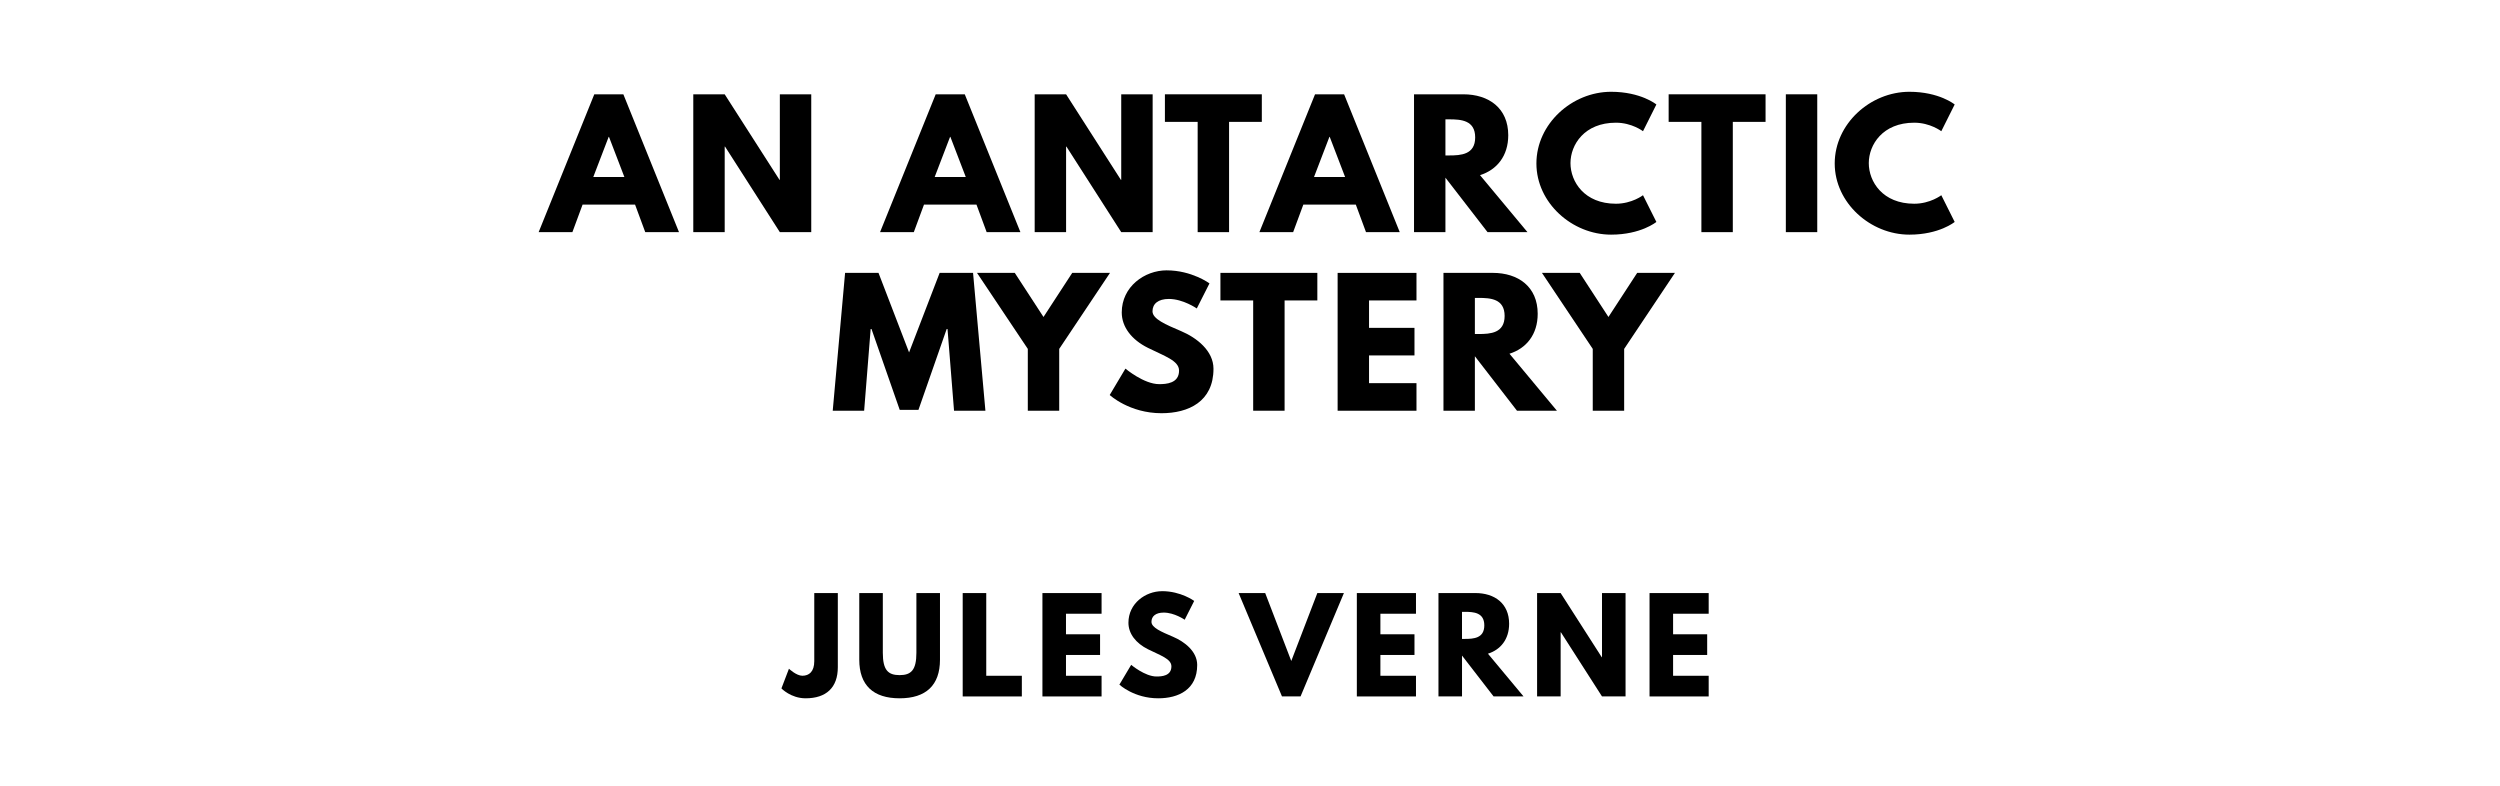
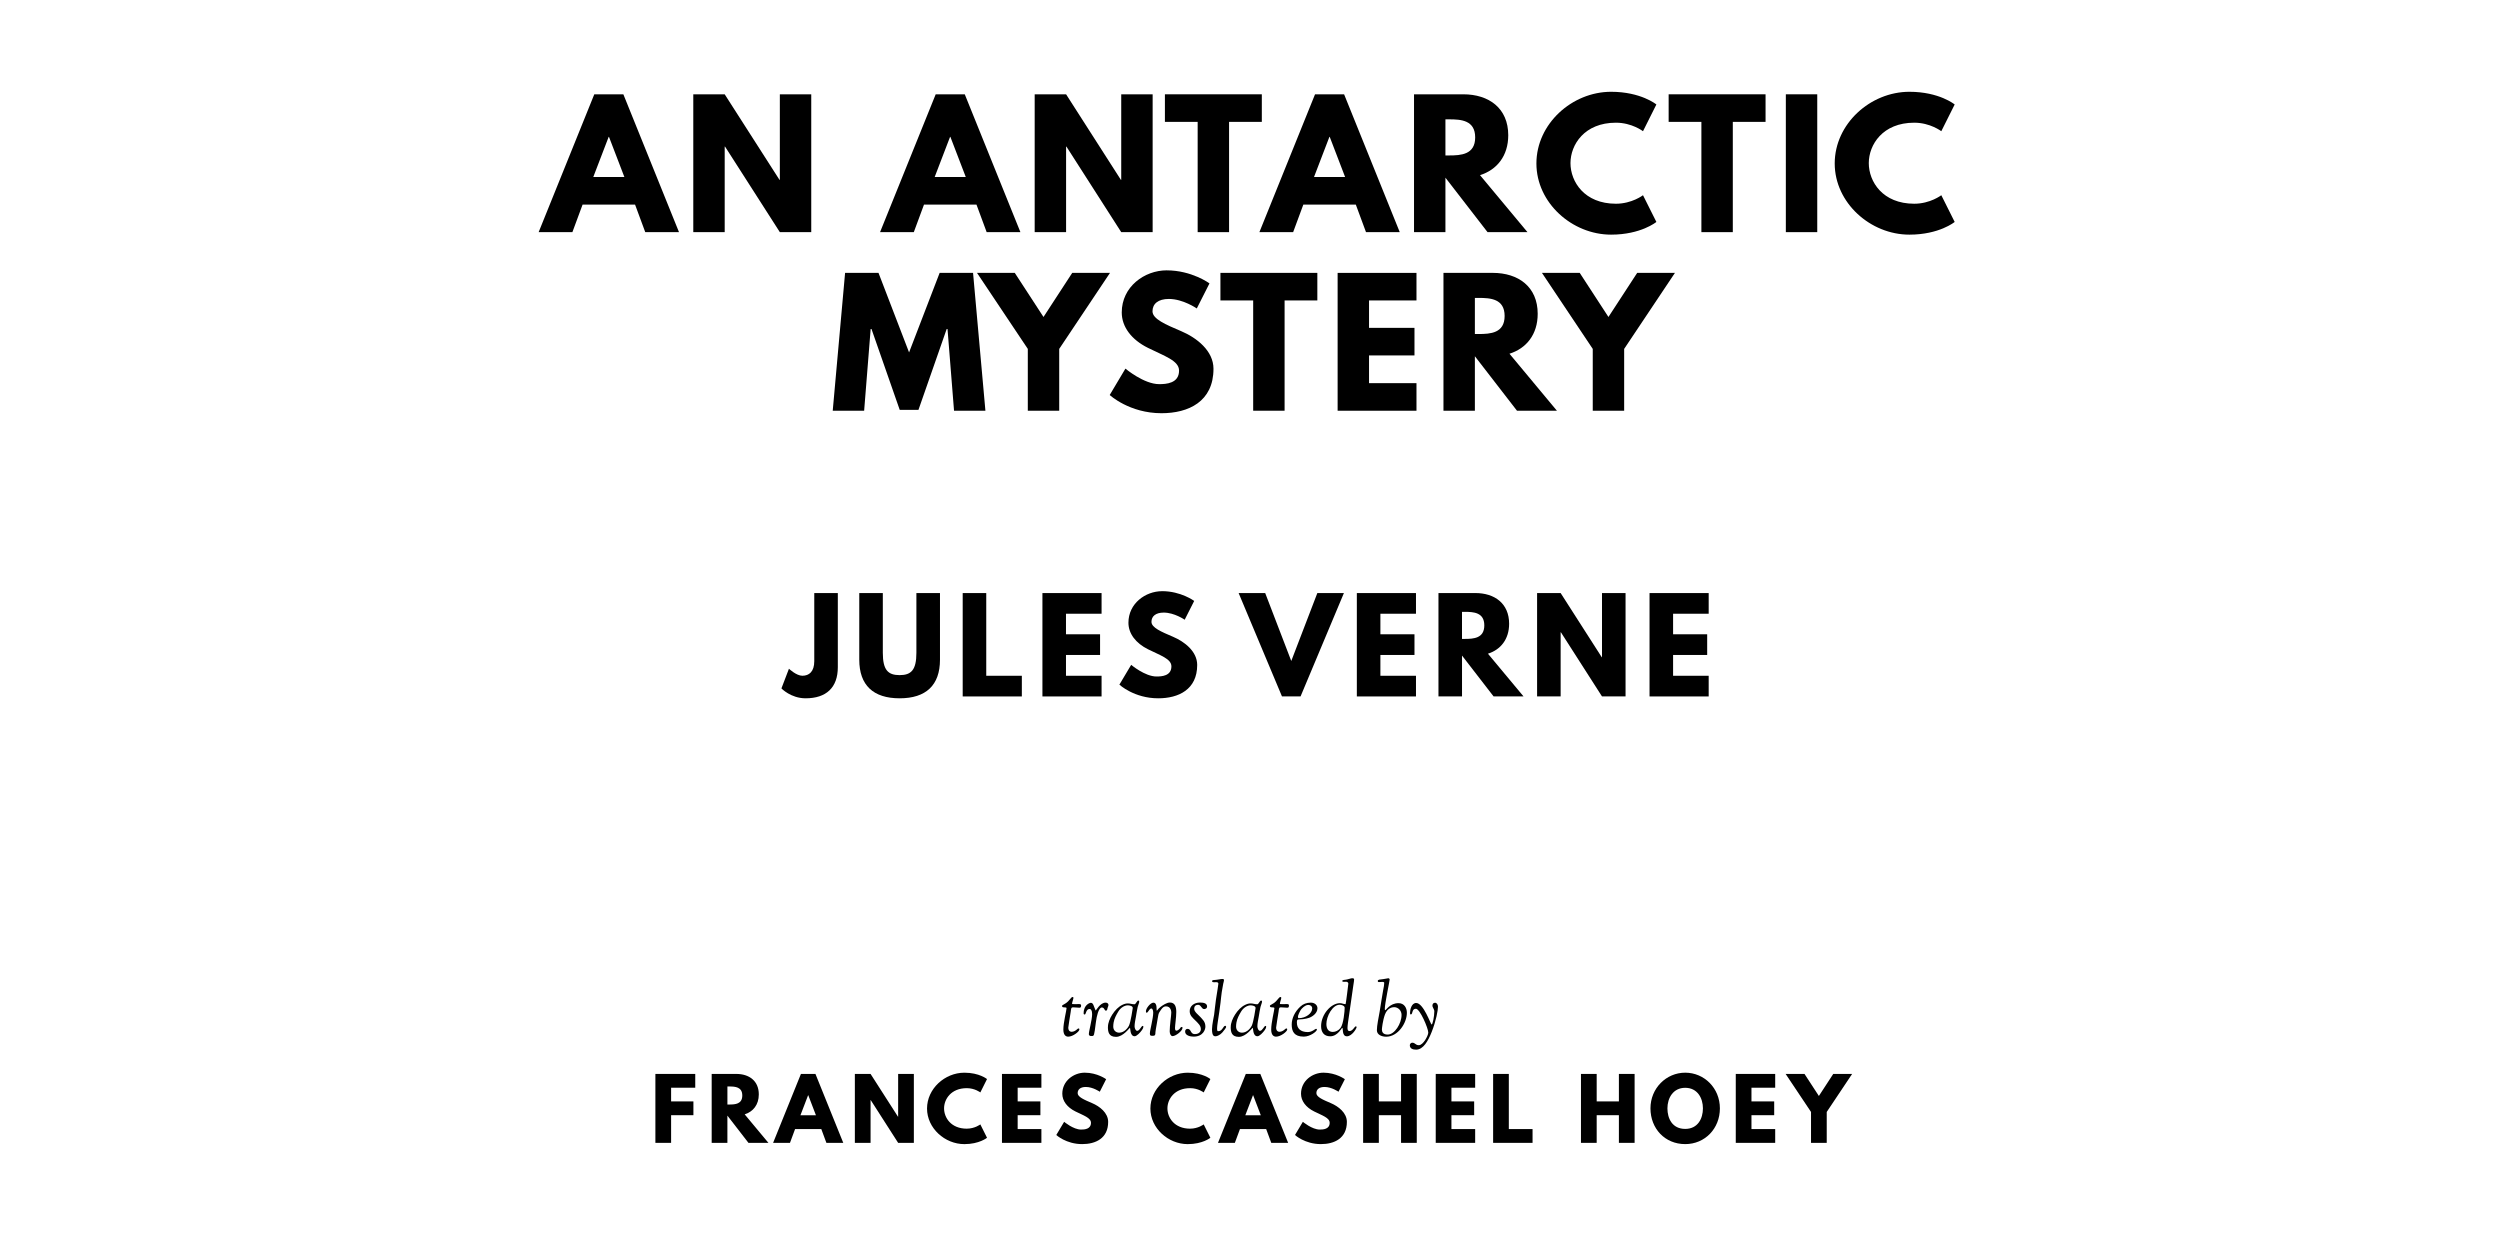
- <svg xmlns="http://www.w3.org/2000/svg" version="1.1" viewBox="0 0 1400 440">
+ <svg xmlns="http://www.w3.org/2000/svg" version="1.1" viewBox="0 0 1400 690">
  <g aria-label="AN ANTARCTIC">
    <path d="M349.08,52.81l31.16,77.19l-18.90,0.00l-5.71-15.44l-29.38,0.00l-5.71,15.44l-18.90,0.00l31.16-77.19l16.28,0.00z  M349.65,99.12l-8.61-22.46l-0.19,0.00l-8.61,22.46l17.40,0.00z" />
    <path d="M405.83,82.09l0.00,47.91l-17.59,0.00l0.00-77.19l17.59,0.00l30.69,47.91l0.19,0.00l0.00-47.91l17.59,0.00l0.00,77.19l-17.59,0.00l-30.69-47.91l-0.19,0.00z" />
    <path d="M540.27,52.81l31.16,77.19l-18.90,0.00l-5.71-15.44l-29.38,0.00l-5.71,15.44l-18.90,0.00l31.16-77.19l16.28,0.00z  M540.83,99.12l-8.61-22.46l-0.19,0.00l-8.61,22.46l17.40,0.00z" />
    <path d="M597.01,82.09l0.00,47.91l-17.59,0.00l0.00-77.19l17.59,0.00l30.69,47.91l0.19,0.00l0.00-47.91l17.59,0.00l0.00,77.19l-17.59,0.00l-30.69-47.91l-0.19,0.00z" />
    <path d="M652.35,68.25l0.00-15.44l54.27,0.00l0.00,15.44l-18.34,0.00l0.00,61.75l-17.59,0.00l0.00-61.75l-18.34,0.00z" />
    <path d="M752.70,52.81l31.16,77.19l-18.90,0.00l-5.71-15.44l-29.38,0.00l-5.71,15.44l-18.90,0.00l31.16-77.19l16.28,0.00z  M753.26,99.12l-8.61-22.46l-0.19,0.00l-8.61,22.46l17.40,0.00z" />
    <path d="M791.85,52.81l27.60,0.00c14.32,0.00,25.17,7.77,25.17,22.92c0.00,11.60-6.36,19.37-15.81,22.36l26.57,31.91l-22.36,0.00l-23.58-30.50l0.00,30.50l-17.59,0.00l0.00-77.19z  M809.44,87.05l2.06,0.00c6.64,0.00,14.60-0.47,14.60-10.11s-7.95-10.11-14.60-10.11l-2.06,0.00l0.00,20.21z" />
    <path d="M904.92,114.09c8.98,0.00,15.16-4.77,15.16-4.77l7.49,14.97s-8.61,7.11-25.36,7.11c-21.80,0.00-41.82-17.78-41.82-39.86c0.00-22.18,19.93-40.14,41.82-40.14c16.75,0.00,25.36,7.11,25.36,7.11l-7.49,14.97s-6.18-4.77-15.16-4.77c-17.68,0.00-25.45,12.35-25.45,22.64c0.00,10.39,7.77,22.74,25.45,22.74z" />
    <path d="M934.44,68.25l0.00-15.44l54.27,0.00l0.00,15.44l-18.34,0.00l0.00,61.75l-17.59,0.00l0.00-61.75l-18.34,0.00z" />
    <path d="M1017.66,52.81l0.00,77.19l-17.59,0.00l0.00-77.19l17.59,0.00z" />
    <path d="M1071.97,114.09c8.98,0.00,15.16-4.77,15.16-4.77l7.49,14.97s-8.61,7.11-25.36,7.11c-21.80,0.00-41.82-17.78-41.82-39.86c0.00-22.18,19.93-40.14,41.82-40.14c16.75,0.00,25.36,7.11,25.36,7.11l-7.49,14.97s-6.18-4.77-15.16-4.77c-17.68,0.00-25.45,12.35-25.45,22.64c0.00,10.39,7.77,22.74,25.45,22.74z" />
  </g>
  <g aria-label="MYSTERY">
    <path d="M534.26,230.00l-3.65-45.75l-0.47,0.00l-15.81,45.29l-10.48,0.00l-15.81-45.29l-0.47,0.00l-3.65,45.75l-17.59,0.00l6.92-77.19l18.71,0.00l17.12,44.54l17.12-44.54l18.71,0.00l6.92,77.19l-17.59,0.00z" />
    <path d="M547.12,152.81l21.15,0.00l16.09,24.70l16.09-24.70l21.15,0.00l-28.44,42.57l0.00,34.62l-17.59,0.00l0.00-34.62z" />
    <path d="M653.36,151.40c14.04,0.00,23.95,7.30,23.95,7.30l-7.11,14.04s-7.67-5.33-15.63-5.33c-5.99,0.00-9.17,2.71-9.17,6.92c0.00,4.30,7.30,7.39,16.09,11.13c8.61,3.65,18.06,10.95,18.06,21.05c0.00,18.43-14.04,24.89-29.10,24.89c-18.06,0.00-29.01-10.20-29.01-10.20l8.80-14.78s10.29,8.70,18.90,8.70c3.84,0.00,11.13-0.37,11.13-7.58c0.00-5.61-8.23-8.14-17.40-12.73c-9.26-4.58-14.69-11.79-14.69-19.84c0.00-14.41,12.73-23.58,25.17-23.58z" />
    <path d="M683.44,168.25l0.00-15.44l54.27,0.00l0.00,15.44l-18.34,0.00l0.00,61.75l-17.59,0.00l0.00-61.75l-18.34,0.00z" />
    <path d="M793.23,152.81l0.00,15.44l-26.57,0.00l0.00,15.35l25.45,0.00l0.00,15.44l-25.45,0.00l0.00,15.53l26.57,0.00l0.00,15.44l-44.16,0.00l0.00-77.19l44.16,0.00z" />
    <path d="M808.34,152.81l27.60,0.00c14.32,0.00,25.17,7.77,25.17,22.92c0.00,11.60-6.36,19.37-15.81,22.36l26.57,31.91l-22.36,0.00l-23.58-30.50l0.00,30.50l-17.59,0.00l0.00-77.19z  M825.93,187.05l2.06,0.00c6.64,0.00,14.60-0.47,14.60-10.11s-7.95-10.11-14.60-10.11l-2.06,0.00l0.00,20.21z" />
    <path d="M863.49,152.81l21.15,0.00l16.09,24.70l16.09-24.70l21.15,0.00l-28.44,42.57l0.00,34.62l-17.59,0.00l0.00-34.62z" />
  </g>
  <g aria-label="JULES VERNE">
    <path d="M469.18,332.11l0.00,41.54c0.00,11.37-6.46,17.40-18.04,17.40c-8.28,0.00-13.54-5.54-13.54-5.54l4.21-11.02s4.14,3.93,7.51,3.93c3.79,0.00,6.67-2.32,6.67-8.14l0.00-38.18l13.19,0.00z" />
    <path d="M526.39,332.11l0.00,37.33c0.00,14.32-7.86,21.61-22.60,21.61s-22.60-7.30-22.60-21.61l0.00-37.33l13.19,0.00l0.00,33.47c0.00,9.68,2.95,12.49,9.40,12.49s9.40-2.81,9.40-12.49l0.00-33.47l13.19,0.00z" />
    <path d="M552.30,332.11l0.00,46.32l19.93,0.00l0.00,11.58l-33.12,0.00l0.00-57.89l13.19,0.00z" />
    <path d="M616.88,332.11l0.00,11.58l-19.93,0.00l0.00,11.51l19.09,0.00l0.00,11.58l-19.09,0.00l0.00,11.65l19.93,0.00l0.00,11.58l-33.12,0.00l0.00-57.89l33.12,0.00z" />
    <path d="M650.79,331.05c10.53,0.00,17.96,5.47,17.96,5.47l-5.33,10.53s-5.75-4.00-11.72-4.00c-4.49,0.00-6.88,2.04-6.88,5.19c0.00,3.23,5.47,5.54,12.07,8.35c6.46,2.74,13.54,8.21,13.54,15.79c0.00,13.82-10.53,18.67-21.82,18.67c-13.54,0.00-21.75-7.65-21.75-7.65l6.60-11.09s7.72,6.53,14.18,6.53c2.88,0.00,8.35-0.28,8.35-5.68c0.00-4.21-6.18-6.11-13.05-9.54c-6.95-3.44-11.02-8.84-11.02-14.88c0.00-10.81,9.54-17.68,18.88-17.68z" />
    <path d="M717.91,390.00l-24.28-57.89l14.88,0.00l14.60,38.04l14.60-38.04l14.88,0.00l-24.28,57.89l-10.39,0.00z" />
    <path d="M792.95,332.11l0.00,11.58l-19.93,0.00l0.00,11.51l19.09,0.00l0.00,11.58l-19.09,0.00l0.00,11.65l19.93,0.00l0.00,11.58l-33.12,0.00l0.00-57.89l33.12,0.00z" />
    <path d="M805.53,332.11l20.70,0.00c10.74,0.00,18.88,5.82,18.88,17.19c0.00,8.70-4.77,14.53-11.86,16.77l19.93,23.93l-16.77,0.00l-17.68-22.88l0.00,22.88l-13.19,0.00l0.00-57.89z  M818.72,357.79l1.54,0.00c4.98,0.00,10.95-0.35,10.95-7.58s-5.96-7.58-10.95-7.58l-1.54,0.00l0.00,15.16z" />
    <path d="M873.96,354.07l0.00,35.93l-13.19,0.00l0.00-57.89l13.19,0.00l23.02,35.93l0.14,0.00l0.00-35.93l13.19,0.00l0.00,57.89l-13.19,0.00l-23.02-35.93l-0.14,0.00z" />
    <path d="M956.86,332.11l0.00,11.58l-19.93,0.00l0.00,11.51l19.09,0.00l0.00,11.58l-19.09,0.00l0.00,11.65l19.93,0.00l0.00,11.58l-33.12,0.00l0.00-57.89l33.12,0.00z" />
  </g>
+   <g aria-label="translated by">
+     <path d="M594.73,563.42c0.00-0.85,1.62-0.81,3.49-2.76c1.70-1.79,1.79-2.34,2.47-2.34c0.21,0.00,0.43,0.13,0.43,0.51c0.00,0.55-0.77,2.55-0.77,3.19c0.00,0.26,0.09,0.30,1.49,0.30c1.66,0.00,2.00-0.04,2.47-0.04c0.89,0.00,1.11,0.30,1.11,0.81c0.00,0.98-0.26,1.23-1.02,1.23c-0.68,0.00-2.51-0.21-3.44-0.21c-1.23,0.00-1.11,0.77-1.36,2.51c-0.38,2.64-1.36,8.16-1.36,8.84c0.00,2.25,1.57,2.34,1.74,2.34c2.34,0.00,3.32-1.87,4.00-1.87c0.13,0.00,0.47,0.00,0.47,0.60c0.00,1.11-3.61,4.00-6.25,4.00c-1.15,0.00-2.72-0.68-2.72-4.00c0.00-3.91,1.79-10.80,1.79-11.94c0.00-0.89-2.51,0.04-2.51-1.15z" />
+     <path d="M606.84,567.42c0.00-4.85,3.61-5.87,4.00-5.87c0.89,0.00,1.32,0.81,1.57,1.49c1.06,2.76,1.11,2.81,1.19,2.81c0.30,0.00,2.42-4.38,5.57-4.38c1.11,0.00,1.57,0.72,1.57,1.32c0.00,0.55-0.34,1.11-0.47,1.57c-0.09,0.30-0.17,1.62-0.94,1.62c-0.94,0.00-0.77-1.79-2.30-1.79c-1.91,0.00-2.98,5.57-3.19,7.35l-0.21,1.40c-0.94,7.23-0.85,7.23-2.38,7.23l-0.21,0.00c-0.43,0.00-1.28-0.09-1.28-1.11c0.00-1.70,1.83-7.95,1.83-11.14c0.00-2.13-0.68-2.89-1.45-2.89c-1.74,0.00-2.08,2.55-2.34,2.85c-0.13,0.13-0.26,0.26-0.47,0.26c-0.17,0.00-0.51-0.13-0.51-0.72z" />
+     <path d="M620.45,575.15c0.00-2.38,1.06-4.80,2.38-6.93c1.53-2.42,3.49-4.46,5.74-5.53c1.15-0.55,2.00-0.77,3.10-0.77c1.32,0.00,2.21,0.47,3.61,0.47c0.85,0.00,1.36-2.08,2.21-2.08c0.26,0.00,0.47,0.17,0.47,0.64c0.00,0.68-0.55,1.70-0.85,2.93c-0.38,1.57-0.64,3.53-0.98,5.44c-0.34,1.87-0.77,3.83-0.77,5.44c0.00,1.11,0.64,2.51,1.45,2.51c1.40,0.00,2.30-2.76,3.10-2.76c0.34,0.00,0.38,0.30,0.38,0.47c0.00,0.43-0.21,1.06-0.77,1.83c-1.06,1.53-2.98,3.49-4.12,3.49c-2.72,0.00-2.34-4.76-2.64-4.76c-0.21,0.00-3.74,5.10-7.78,5.10s-4.55-2.72-4.55-5.48z  M623.42,574.90c0.00,2.13,1.53,3.40,3.32,3.40c3.06,0.00,5.06-3.06,5.44-3.83c1.02-2.04,2.17-9.86,2.17-9.99c0.00-1.19-1.91-1.49-2.81-1.49c-1.74,0.00-4.00,1.28-5.27,3.44c-1.23,2.04-2.25,3.95-2.64,6.16c-0.13,0.77-0.21,1.53-0.21,2.30z" />
+     <path d="M641.70,566.35c0.00-1.66,2.55-4.85,4.17-4.85c2.47,0.00,1.57,4.46,1.96,4.46c0.26,0.00,0.55-0.94,2.13-2.13c1.15-0.89,3.40-2.42,5.19-2.42c2.98,0.00,3.57,2.64,3.57,5.31c0.00,2.98-0.72,7.48-0.72,8.93c0.00,1.19,0.34,1.53,0.81,1.53c0.72,0.00,1.70-0.94,1.70-0.94c0.51-0.64,0.68-1.15,1.32-1.15c0.30,0.00,0.38,0.26,0.38,0.51c0.00,1.66-3.74,4.63-5.61,4.63c-0.85,0.00-1.57-1.19-1.57-2.68c0.00-3.23,0.89-8.93,0.89-10.50c0.00-0.68-0.21-3.49-2.98-3.49c-0.98,0.00-1.79,0.47-2.76,1.87c-1.83,2.59-1.32,2.21-2.34,7.69c-1.06,5.74-0.77,5.23-0.85,5.82c-0.13,0.94-0.47,1.11-1.57,1.11c-1.15,0.00-1.49-0.09-1.49-1.32c0.00-1.79,1.87-8.37,1.87-11.65c0.00-1.49-0.55-2.34-0.98-2.34c-1.32,0.00-1.79,2.38-2.72,2.38c-0.30,0.00-0.38-0.34-0.38-0.81z" />
+     <path d="M663.68,577.70c0.00-1.32,0.85-1.53,1.36-1.53c2.17,0.00,1.45,2.93,4.04,2.93c3.10,0.00,3.40-2.21,3.40-2.72c0.00-2.00-1.40-3.23-2.93-4.76c-1.70-1.74-3.32-2.85-3.32-5.40c0.00-2.85,2.47-4.80,5.78-4.80c2.30,0.00,3.95,0.55,3.95,2.21c0.00,1.32-1.40,1.45-1.62,1.45c-1.53,0.00-1.70-2.38-3.36-2.38c-1.62,0.00-2.25,0.98-2.25,2.25c0.00,1.62,2.34,3.36,3.36,4.46c1.32,1.49,2.93,2.68,2.93,5.53c0.00,1.53-1.19,5.57-6.63,5.57c-1.66,0.00-4.72-0.55-4.72-2.81z" />
+     <path d="M678.72,576.34c0.00-2.42,1.11-7.44,1.19-8.12c0.38-2.68,0.60-5.70,1.02-8.42c0.72-4.59,1.36-8.42,1.36-8.93s-0.43-0.85-1.06-0.85s-0.72,0.04-1.23,0.04c-0.85,0.00-1.23-0.13-1.23-0.60c0.00-0.21,0.09-0.55,0.64-0.60c3.10-0.21,4.04-0.64,5.14-0.64c0.68,0.00,0.89,0.26,0.89,0.68c0.00,0.60-0.30,1.15-0.43,1.96c-1.57,8.25-0.85,6.67-2.21,15.81c-0.72,5.02-1.23,7.69-1.23,9.14s0.13,1.66,0.68,1.66c2.34,0.00,2.76-3.02,3.87-3.02c0.30,0.00,0.51,0.26,0.51,0.68s-1.11,1.87-2.13,3.06c-1.11,1.28-2.89,2.13-3.70,2.13c-0.85,0.00-2.08,0.00-2.08-4.00z" />
+     <path d="M689.22,575.15c0.00-2.38,1.06-4.80,2.38-6.93c1.53-2.42,3.49-4.46,5.74-5.53c1.15-0.55,2.00-0.77,3.10-0.77c1.32,0.00,2.21,0.47,3.61,0.47c0.85,0.00,1.36-2.08,2.21-2.08c0.26,0.00,0.47,0.17,0.47,0.64c0.00,0.68-0.55,1.70-0.85,2.93c-0.38,1.57-0.64,3.53-0.98,5.44c-0.34,1.87-0.77,3.83-0.77,5.44c0.00,1.11,0.64,2.51,1.45,2.51c1.40,0.00,2.30-2.76,3.10-2.76c0.34,0.00,0.38,0.30,0.38,0.47c0.00,0.43-0.21,1.06-0.77,1.83c-1.06,1.53-2.98,3.49-4.12,3.49c-2.72,0.00-2.34-4.76-2.64-4.76c-0.21,0.00-3.74,5.10-7.78,5.10s-4.55-2.72-4.55-5.48z  M692.20,574.90c0.00,2.13,1.53,3.40,3.32,3.40c3.06,0.00,5.06-3.06,5.44-3.83c1.02-2.04,2.17-9.86,2.17-9.99c0.00-1.19-1.91-1.49-2.81-1.49c-1.74,0.00-4.00,1.28-5.27,3.44c-1.23,2.04-2.25,3.95-2.64,6.16c-0.13,0.77-0.21,1.53-0.21,2.30z" />
+     <path d="M711.12,563.42c0.00-0.85,1.62-0.81,3.49-2.76c1.70-1.79,1.79-2.34,2.47-2.34c0.21,0.00,0.43,0.13,0.43,0.51c0.00,0.55-0.77,2.55-0.77,3.19c0.00,0.26,0.09,0.30,1.49,0.30c1.66,0.00,2.00-0.04,2.47-0.04c0.89,0.00,1.11,0.30,1.11,0.81c0.00,0.98-0.26,1.23-1.02,1.23c-0.68,0.00-2.51-0.21-3.44-0.21c-1.23,0.00-1.11,0.77-1.36,2.51c-0.38,2.64-1.36,8.16-1.36,8.84c0.00,2.25,1.57,2.34,1.74,2.34c2.34,0.00,3.32-1.87,4.00-1.87c0.13,0.00,0.47,0.00,0.47,0.60c0.00,1.11-3.61,4.00-6.25,4.00c-1.15,0.00-2.72-0.68-2.72-4.00c0.00-3.91,1.79-10.80,1.79-11.94c0.00-0.89-2.51,0.04-2.51-1.15z" />
+     <path d="M723.36,573.75c0.00-3.66,1.87-7.31,4.80-10.03c1.57-1.49,3.53-2.25,5.91-2.25c2.00,0.00,3.70,1.28,3.70,3.15c0.00,3.06-3.32,4.80-4.12,5.14c-0.38,0.17-2.68,1.11-6.67,1.15c-0.60,0.00-0.72,0.64-0.72,1.74c0.00,3.19,1.91,5.31,6.12,5.31c2.42,0.00,4.12-1.83,4.59-1.83c0.34,0.00,0.51,0.17,0.51,0.43c0.00,0.98-3.70,3.95-7.40,3.95c-5.40,0.00-6.72-2.98-6.72-6.76z  M726.84,569.33c0.00,0.30,0.09,0.85,0.38,0.85c4.12,0.00,7.61-2.76,7.61-5.44c0.00-1.62-1.53-2.00-2.25-2.00c-1.06,0.00-2.38,0.85-3.49,2.00c-1.28,1.32-2.25,4.04-2.25,4.59z" />
+     <path d="M739.81,574.69c0.00-6.59,5.53-12.92,10.58-12.92c1.11,0.00,1.96,0.55,3.15,0.55c0.13,0.00,1.53-11.18,1.53-11.48c0.00-0.64-0.60-1.06-1.23-1.06c-0.47,0.00-1.45,0.04-1.49,0.04c-0.43,0.00-0.68-0.17-0.68-0.47c0.00-0.72,1.49-0.55,2.68-0.85c2.38-0.60,2.13-0.68,3.27-0.68c0.38,0.00,0.68,0.34,0.68,0.72c0.00,1.11-0.43,2.47-2.81,19.85c-0.47,3.23-0.89,5.91-0.89,7.18c0.00,0.94,0.13,1.83,1.11,1.83c1.87,0.00,2.85-2.64,3.53-2.64c0.34,0.00,0.47,0.21,0.47,0.38c0.00,0.89-2.68,5.19-5.44,5.19c-2.98,0.00-2.00-4.76-2.59-4.76c-0.38,0.00-2.55,4.76-6.76,4.76c-3.61,0.00-5.10-2.47-5.10-5.65z  M742.78,573.50c0.00,2.47,1.02,4.38,3.61,4.38c1.53,0.00,3.19-0.81,4.29-2.21c1.70-2.13,2.34-9.61,2.34-11.31c0.00-1.15-1.70-1.70-2.85-1.70c-3.91,0.00-7.40,6.38-7.40,10.84z" />
+     <path d="M771.05,576.98c0.00-2.72,0.98-7.14,1.57-10.58c0.77-4.42,1.28-8.54,1.91-11.69c0.38-1.83,0.64-3.32,0.64-4.34c0.00-0.21-0.21-0.51-1.06-0.51c-0.64,0.00-1.11,0.09-1.74,0.09c-0.47,0.00-0.81,0.00-0.81-0.60c0.00-0.85,1.19-0.81,3.15-1.06c1.66-0.21,2.42-0.47,2.68-0.47c0.47,0.00,0.81,0.30,0.81,0.77c0.00,0.77-2.72,13.43-2.72,16.49c0.00,0.30,0.13,0.64,0.21,0.64c0.60,0.00,2.59-3.95,7.48-3.95c3.19,0.00,4.68,2.64,4.68,5.40c0.00,5.78-5.02,13.39-11.60,13.39c-2.51,0.00-5.19-1.11-5.19-3.57z  M773.86,576.47c0.00,1.45,0.64,2.89,3.27,2.89c3.83,0.00,7.74-6.12,7.74-11.01c0.00-2.38-1.83-4.34-4.17-4.34c-1.02,0.00-3.78,0.43-5.14,4.12c-1.23,3.36-1.70,7.91-1.70,8.33z" />
+     <path d="M789.50,585.31c0.00-0.72,0.64-1.40,1.36-1.40c1.70,0.00,1.74,1.40,3.70,1.40c2.47,0.00,5.27-5.44,5.27-7.06c0.00-2.38-4.68-13.35-6.93-13.35c-2.47,0.00-1.57,3.19-2.85,3.19c-0.26,0.00-0.43-0.21-0.43-0.94c0.00-1.79,0.85-5.48,3.44-5.48c4.12,0.00,8.16,12.07,8.63,12.07c0.60,0.00,1.53-4.55,1.53-7.40c0.00-1.23-1.06-2.08-1.06-3.23c0.00-0.77,0.43-1.57,1.45-1.57c0.94,0.00,1.66,0.94,1.66,2.25c0.00,1.91-1.02,7.78-3.53,14.11c-2.00,5.06-4.72,9.90-8.71,9.90c-1.83,0.00-3.53-0.55-3.53-2.51z" />
+   </g>
+   <g aria-label="FRANCES CASHEL HOEY">
+     <path d="M389.34,601.40l0.00,7.72l-13.52,0.00l0.00,7.67l12.49,0.00l0.00,7.72l-12.49,0.00l0.00,15.49l-8.80,0.00l0.00-38.60l22.32,0.00z" />
+     <path d="M398.55,601.40l13.80,0.00c7.16,0.00,12.58,3.88,12.58,11.46c0.00,5.80-3.18,9.68-7.91,11.18l13.29,15.95l-11.18,0.00l-11.79-15.25l0.00,15.25l-8.80,0.00l0.00-38.60z  M407.35,618.53l1.03,0.00c3.32,0.00,7.30-0.23,7.30-5.05s-3.98-5.05-7.30-5.05l-1.03,0.00l0.00,10.11z" />
+     <path d="M456.65,601.40l15.58,38.60l-9.45,0.00l-2.85-7.72l-14.69,0.00l-2.85,7.72l-9.45,0.00l15.58-38.60l8.14,0.00z  M456.93,624.56l-4.30-11.23l-0.09,0.00l-4.30,11.23l8.70,0.00z" />
+     <path d="M487.52,616.05l0.00,23.95l-8.80,0.00l0.00-38.60l8.80,0.00l15.35,23.95l0.09,0.00l0.00-23.95l8.80,0.00l0.00,38.60l-8.80,0.00l-15.35-23.95l-0.09,0.00z" />
+     <path d="M541.41,632.05c4.49,0.00,7.58-2.39,7.58-2.39l3.74,7.49s-4.30,3.56-12.68,3.56c-10.90,0.00-20.91-8.89-20.91-19.93c0.00-11.09,9.96-20.07,20.91-20.07c8.37,0.00,12.68,3.56,12.68,3.56l-3.74,7.49s-3.09-2.39-7.58-2.39c-8.84,0.00-12.73,6.18-12.73,11.32c0.00,5.19,3.88,11.37,12.73,11.37z" />
+     <path d="M583.18,601.40l0.00,7.72l-13.29,0.00l0.00,7.67l12.73,0.00l0.00,7.72l-12.73,0.00l0.00,7.77l13.29,0.00l0.00,7.72l-22.08,0.00l0.00-38.60l22.08,0.00z" />
+     <path d="M607.46,600.70c7.02,0.00,11.98,3.65,11.98,3.65l-3.56,7.02s-3.84-2.67-7.81-2.67c-2.99,0.00-4.58,1.36-4.58,3.46c0.00,2.15,3.65,3.70,8.05,5.57c4.30,1.82,9.03,5.47,9.03,10.53c0.00,9.22-7.02,12.44-14.55,12.44c-9.03,0.00-14.50-5.10-14.50-5.10l4.40-7.39s5.15,4.35,9.45,4.35c1.92,0.00,5.57-0.19,5.57-3.79c0.00-2.81-4.12-4.07-8.70-6.36c-4.63-2.29-7.35-5.89-7.35-9.92c0.00-7.20,6.36-11.79,12.58-11.79z" />
+     <path d="M666.49,632.05c4.49,0.00,7.58-2.39,7.58-2.39l3.74,7.49s-4.30,3.56-12.68,3.56c-10.90,0.00-20.91-8.89-20.91-19.93c0.00-11.09,9.96-20.07,20.91-20.07c8.37,0.00,12.68,3.56,12.68,3.56l-3.74,7.49s-3.09-2.39-7.58-2.39c-8.84,0.00-12.73,6.18-12.73,11.32c0.00,5.19,3.88,11.37,12.73,11.37z" />
+     <path d="M705.78,601.40l15.58,38.60l-9.45,0.00l-2.85-7.72l-14.69,0.00l-2.85,7.72l-9.45,0.00l15.58-38.60l8.14,0.00z  M706.06,624.56l-4.30-11.23l-0.09,0.00l-4.30,11.23l8.70,0.00z" />
+     <path d="M741.14,600.70c7.02,0.00,11.98,3.65,11.98,3.65l-3.56,7.02s-3.84-2.67-7.81-2.67c-2.99,0.00-4.58,1.36-4.58,3.46c0.00,2.15,3.65,3.70,8.05,5.57c4.30,1.82,9.03,5.47,9.03,10.53c0.00,9.22-7.02,12.44-14.55,12.44c-9.03,0.00-14.50-5.10-14.50-5.10l4.40-7.39s5.15,4.35,9.45,4.35c1.92,0.00,5.57-0.19,5.57-3.79c0.00-2.81-4.12-4.07-8.70-6.36c-4.63-2.29-7.35-5.89-7.35-9.92c0.00-7.20,6.36-11.79,12.58-11.79z" />
+     <path d="M772.15,624.51l0.00,15.49l-8.80,0.00l0.00-38.60l8.80,0.00l0.00,15.39l12.44,0.00l0.00-15.39l8.80,0.00l0.00,38.60l-8.80,0.00l0.00-15.49l-12.44,0.00z" />
+     <path d="M826.09,601.40l0.00,7.72l-13.29,0.00l0.00,7.67l12.73,0.00l0.00,7.72l-12.73,0.00l0.00,7.77l13.29,0.00l0.00,7.72l-22.08,0.00l0.00-38.60l22.08,0.00z" />
+     <path d="M844.94,601.40l0.00,30.88l13.29,0.00l0.00,7.72l-22.08,0.00l0.00-38.60l8.80,0.00z" />
+     <path d="M894.14,624.51l0.00,15.49l-8.80,0.00l0.00-38.60l8.80,0.00l0.00,15.39l12.44,0.00l0.00-15.39l8.80,0.00l0.00,38.60l-8.80,0.00l0.00-15.49l-12.44,0.00z" />
+     <path d="M924.26,620.68c0.00-11.27,8.84-19.98,19.46-19.98c10.71,0.00,19.42,8.70,19.42,19.98s-8.33,20.02-19.42,20.02c-11.42,0.00-19.46-8.75-19.46-20.02z  M933.76,620.68c0.00,5.75,2.76,11.51,9.96,11.51c7.02,0.00,9.92-5.75,9.92-11.51s-3.09-11.51-9.92-11.51c-6.78,0.00-9.96,5.75-9.96,11.51z" />
+     <path d="M994.11,601.40l0.00,7.72l-13.29,0.00l0.00,7.67l12.73,0.00l0.00,7.72l-12.73,0.00l0.00,7.77l13.29,0.00l0.00,7.72l-22.08,0.00l0.00-38.60l22.08,0.00z" />
+     <path d="M999.95,601.40l10.57,0.00l8.05,12.35l8.05-12.35l10.57,0.00l-14.22,21.29l0.00,17.31l-8.80,0.00l0.00-17.31z" />
+   </g>
</svg>
